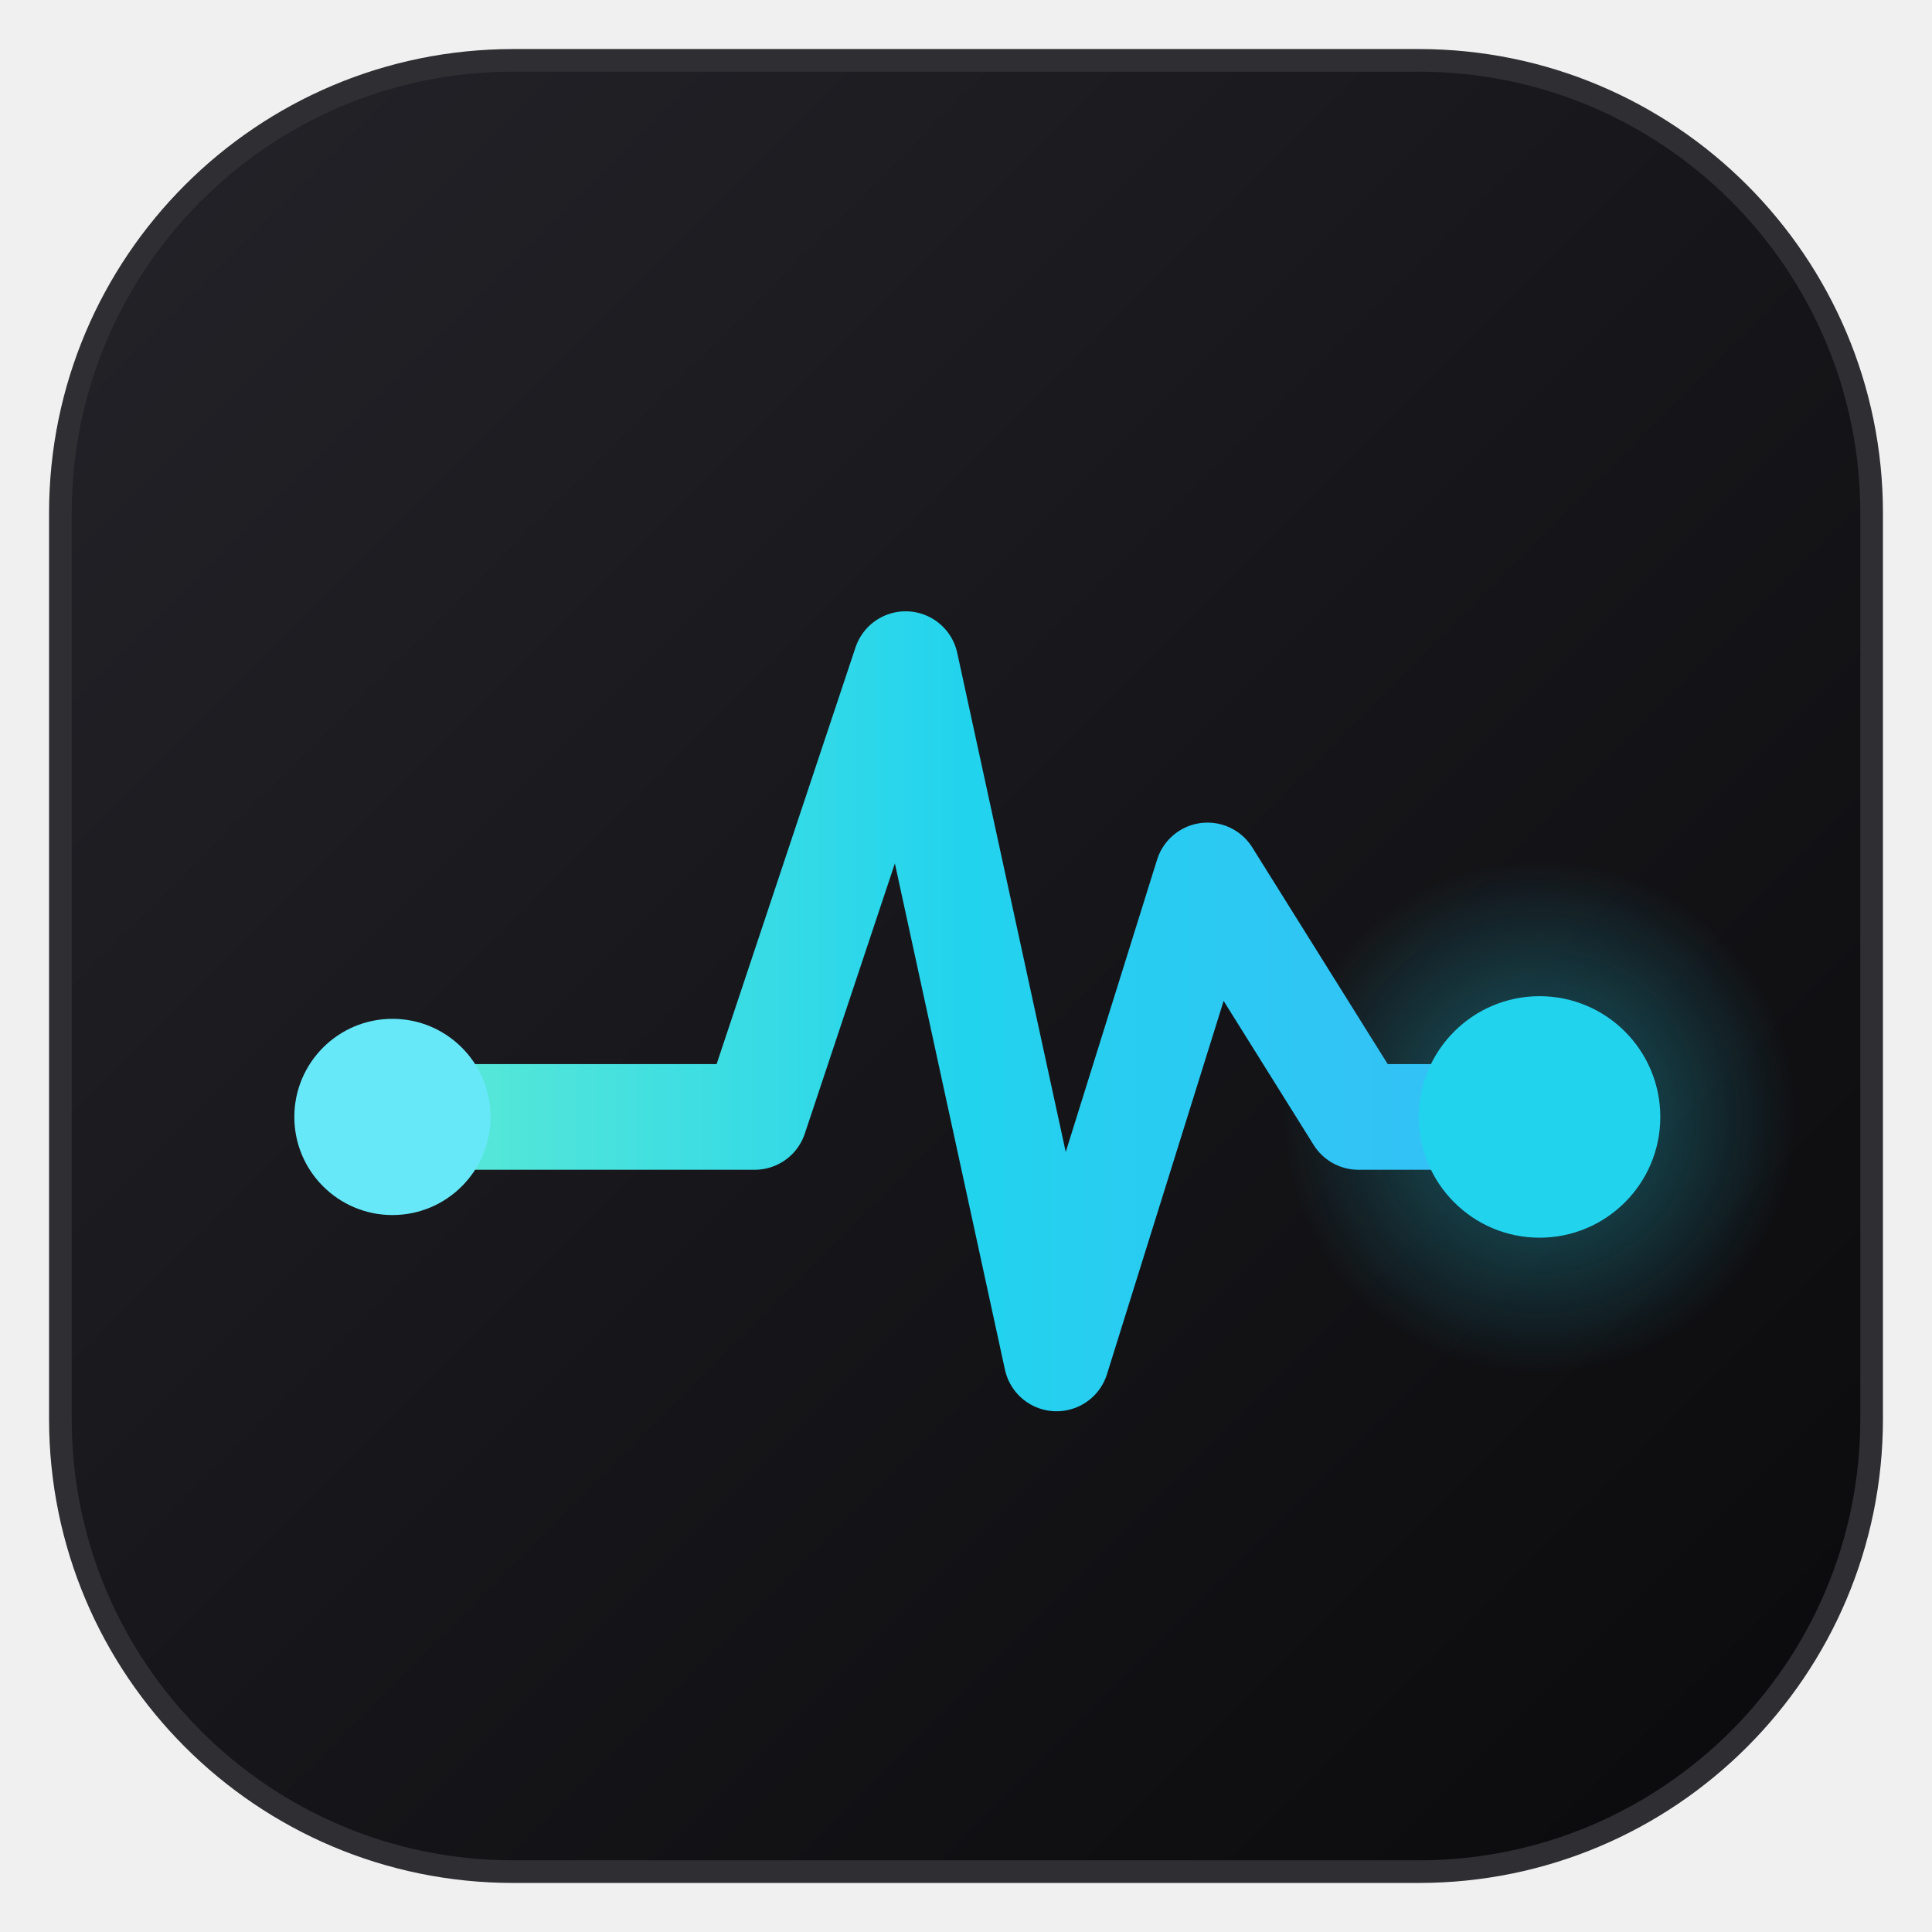
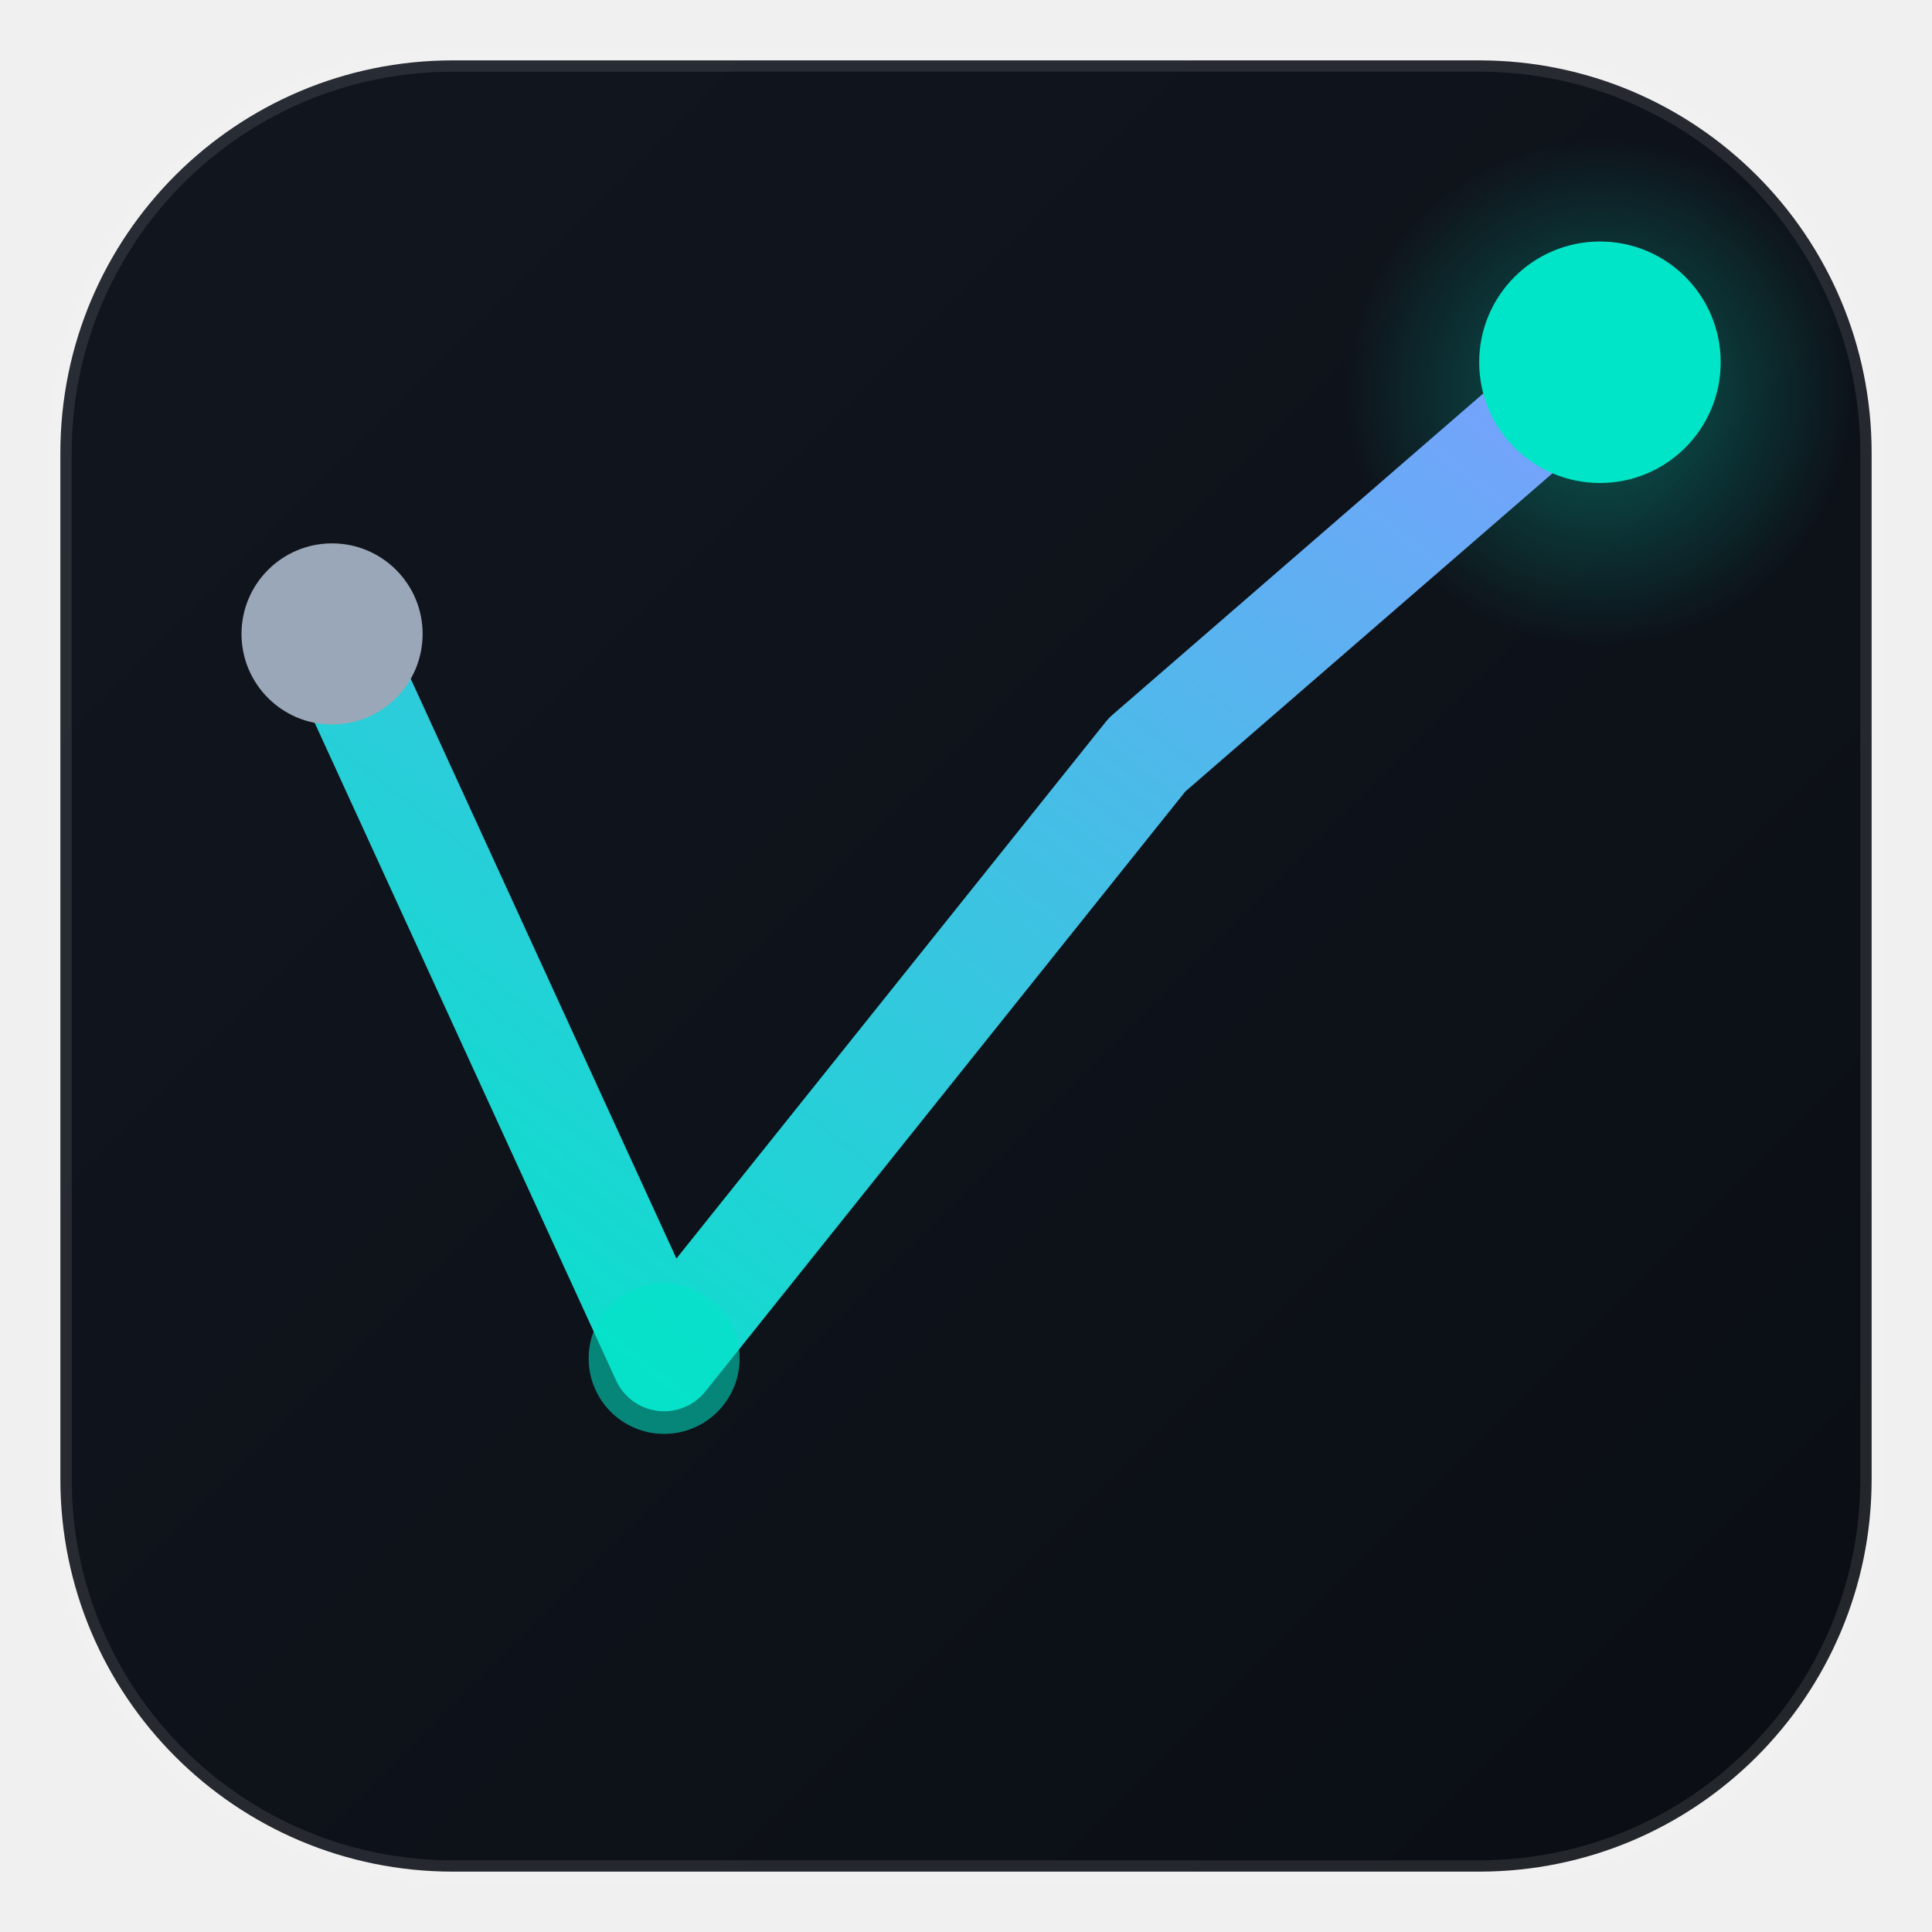
- <svg xmlns="http://www.w3.org/2000/svg" viewBox="0 0 128 128" width="128" height="128" role="img" aria-label="Pulse 脉测">
+ <svg xmlns="http://www.w3.org/2000/svg" viewBox="0 0 128 128" width="128" height="128" role="img" aria-label="Velox">
  <defs>
    <linearGradient id="tile" x1="0" y1="0" x2="1" y2="1">
-       <stop offset="0" stop-color="#232329" />
-       <stop offset="1" stop-color="#0A0A0C" />
+       <stop offset="0" stop-color="#12161F" />
+       <stop offset="1" stop-color="#0A0E14" />
    </linearGradient>
-     <linearGradient id="wave" x1="0" y1="0" x2="1" y2="0">
-       <stop offset="0" stop-color="#5EEAD4" />
-       <stop offset=".5" stop-color="#22D3EE" />
-       <stop offset="1" stop-color="#38BDF8" />
+     <linearGradient id="veline" x1="0" y1="1" x2="1" y2="0">
+       <stop offset="0" stop-color="#00E5C7" />
+       <stop offset="1" stop-color="#7C9FFF" />
    </linearGradient>
    <radialGradient id="glow" cx="0.5" cy="0.5" r="0.5">
-       <stop offset="0" stop-color="#22D3EE" stop-opacity="0.4" />
-       <stop offset="1" stop-color="#22D3EE" stop-opacity="0" />
+       <stop offset="0" stop-color="#00E5C7" stop-opacity="0.35" />
+       <stop offset="1" stop-color="#00E5C7" stop-opacity="0" />
    </radialGradient>
  </defs>
-   <rect x="4" y="4" width="120" height="120" rx="30" fill="url(#tile)" stroke="#2E2E33" stroke-width="1.5" />
-   <circle cx="102" cy="74" r="17" fill="url(#glow)" />
-   <polyline points="26,74 50,74 60,44 70,90 80,58 90,74 102,74" fill="none" stroke="url(#wave)" stroke-width="7" stroke-linecap="round" stroke-linejoin="round" />
-   <circle cx="26" cy="74" r="6.5" fill="#67E8F9" />
-   <circle cx="102" cy="74" r="8" fill="#22D3EE" />
+   <rect x="4" y="4" width="120" height="120" rx="26" fill="url(#tile)" stroke="#FFFFFF" stroke-opacity="0.1" stroke-width="1.5" />
+   <circle cx="106" cy="26" r="17" fill="url(#glow)" />
+   <polyline points="22,42 44,90 76,50 106,24" fill="none" stroke="url(#veline)" stroke-width="7" stroke-linecap="round" stroke-linejoin="round" />
+   <circle cx="22" cy="42" r="6" fill="#9AA7B8" />
+   <circle cx="44" cy="90" r="5" fill="#00E5C7" fill-opacity="0.55" />
+   <circle cx="106" cy="24" r="8" fill="#00E5C7" />
</svg>
